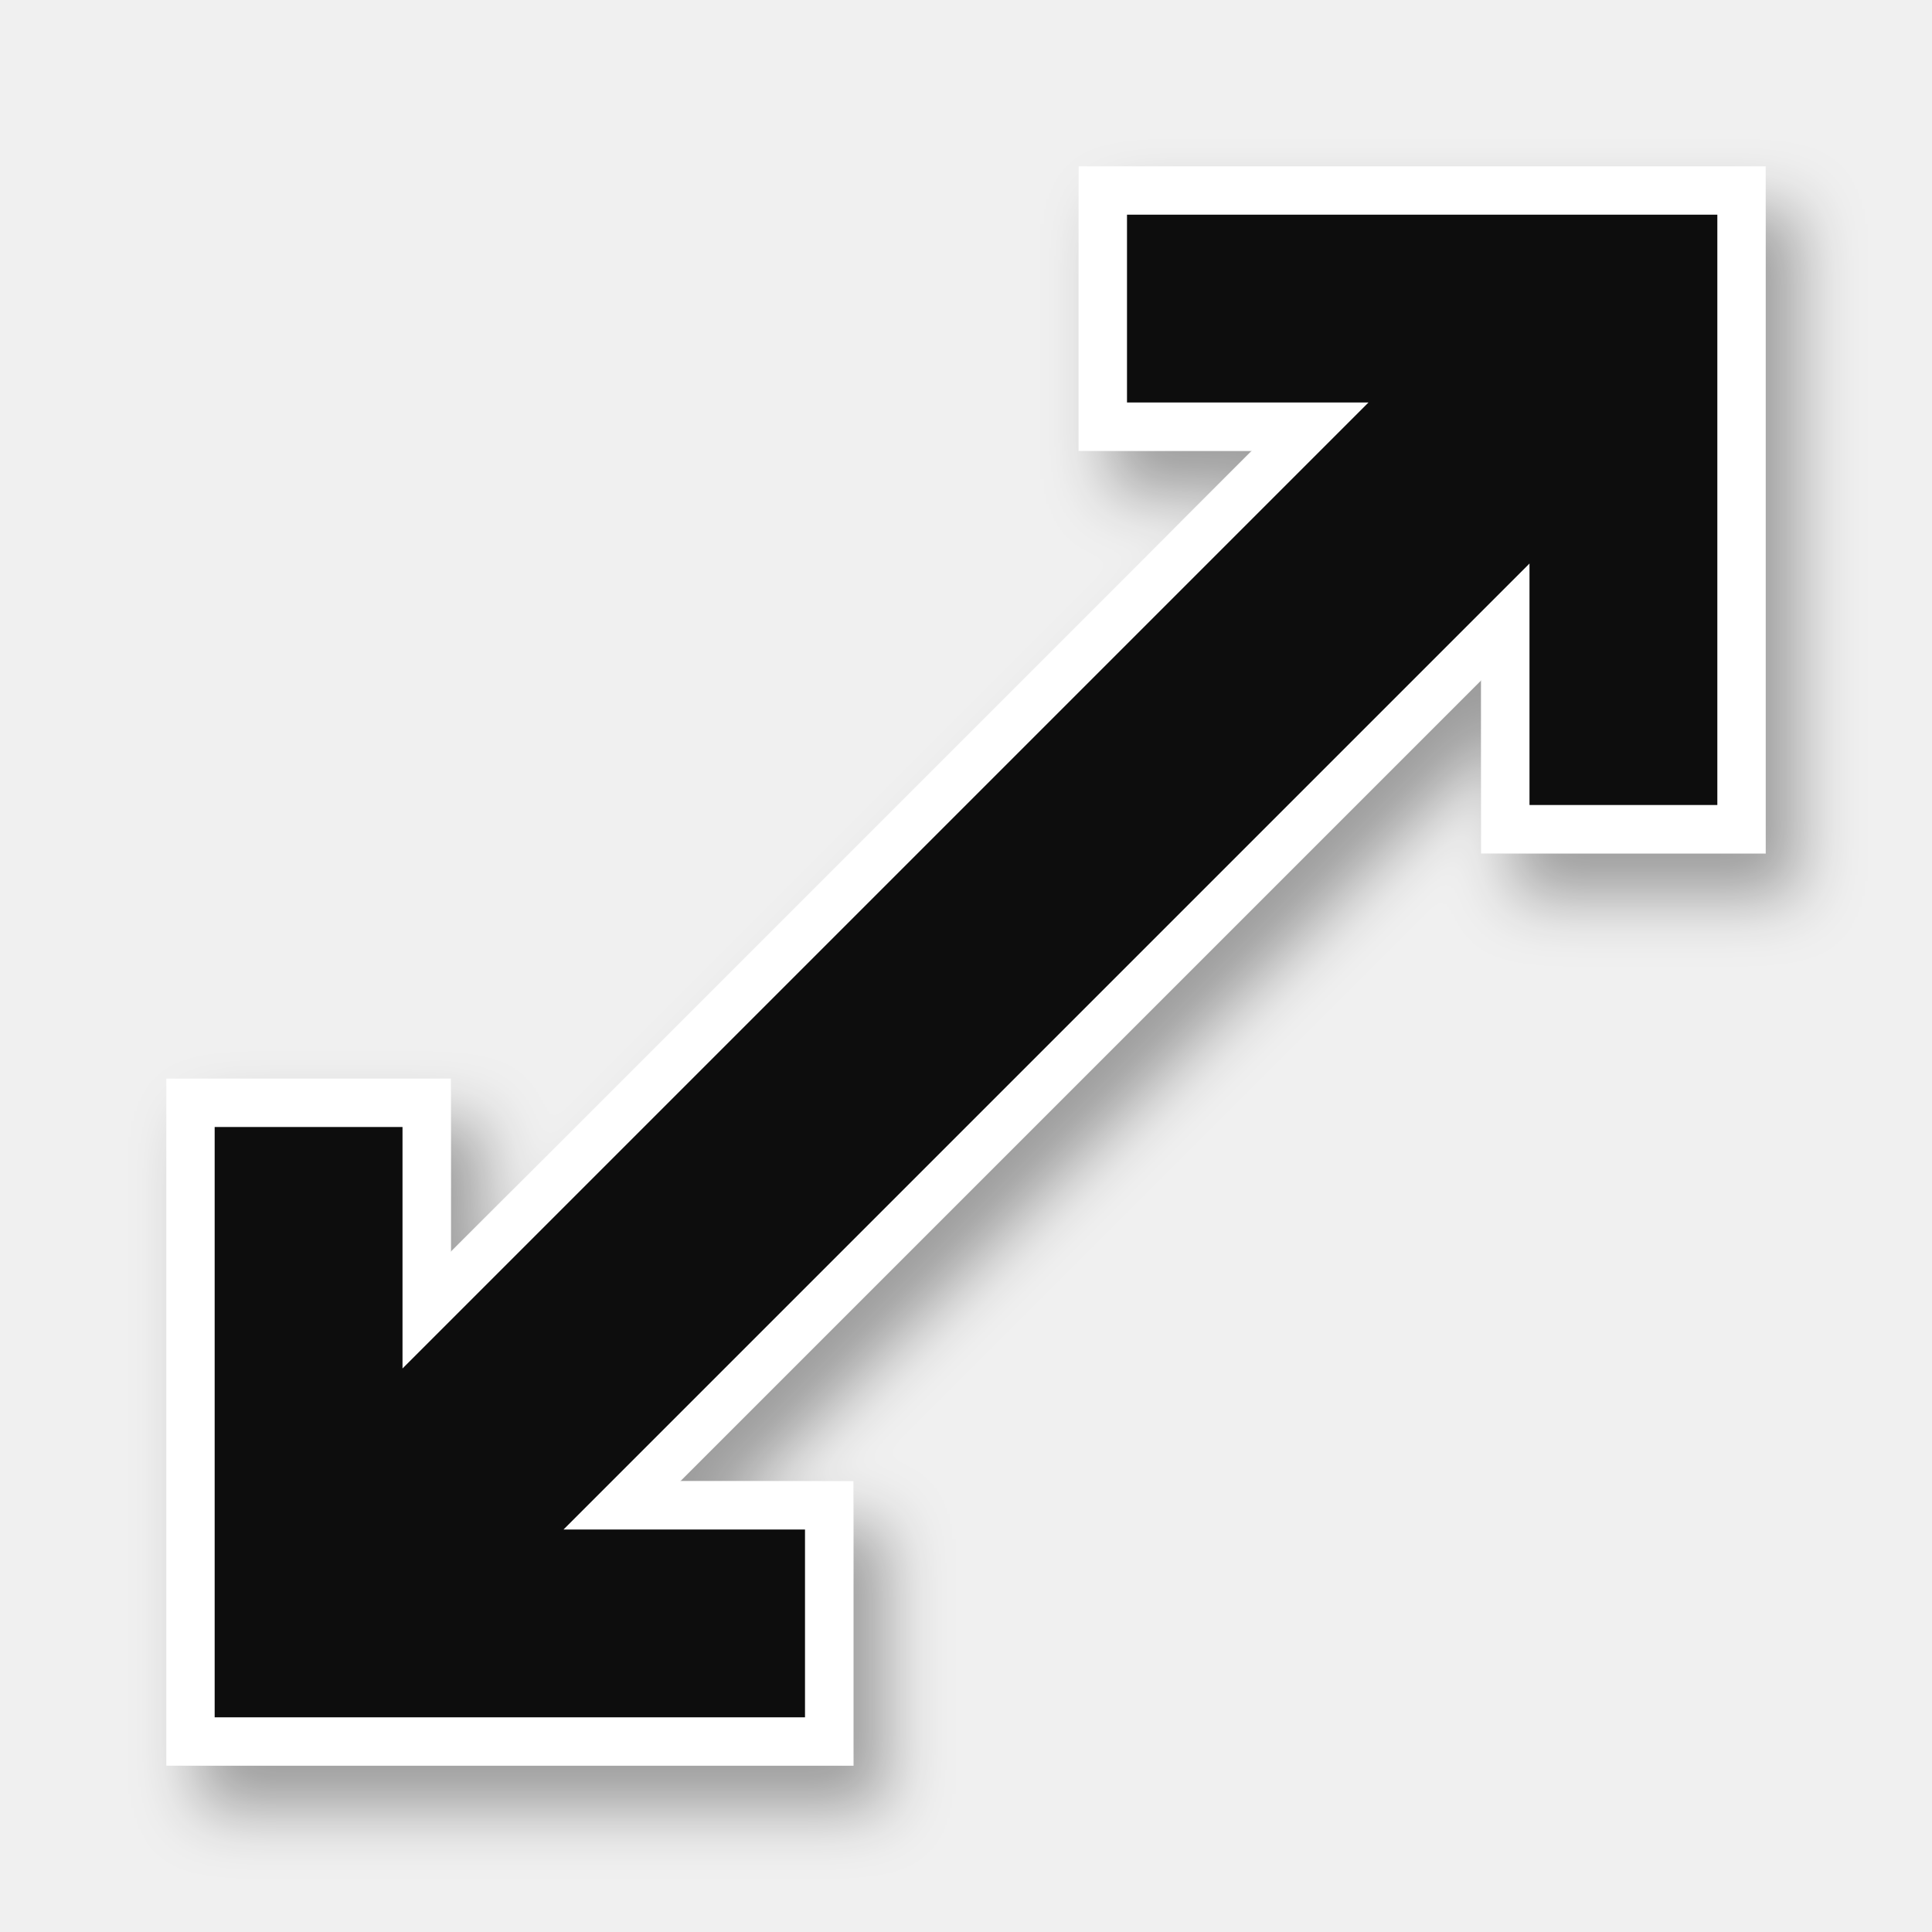
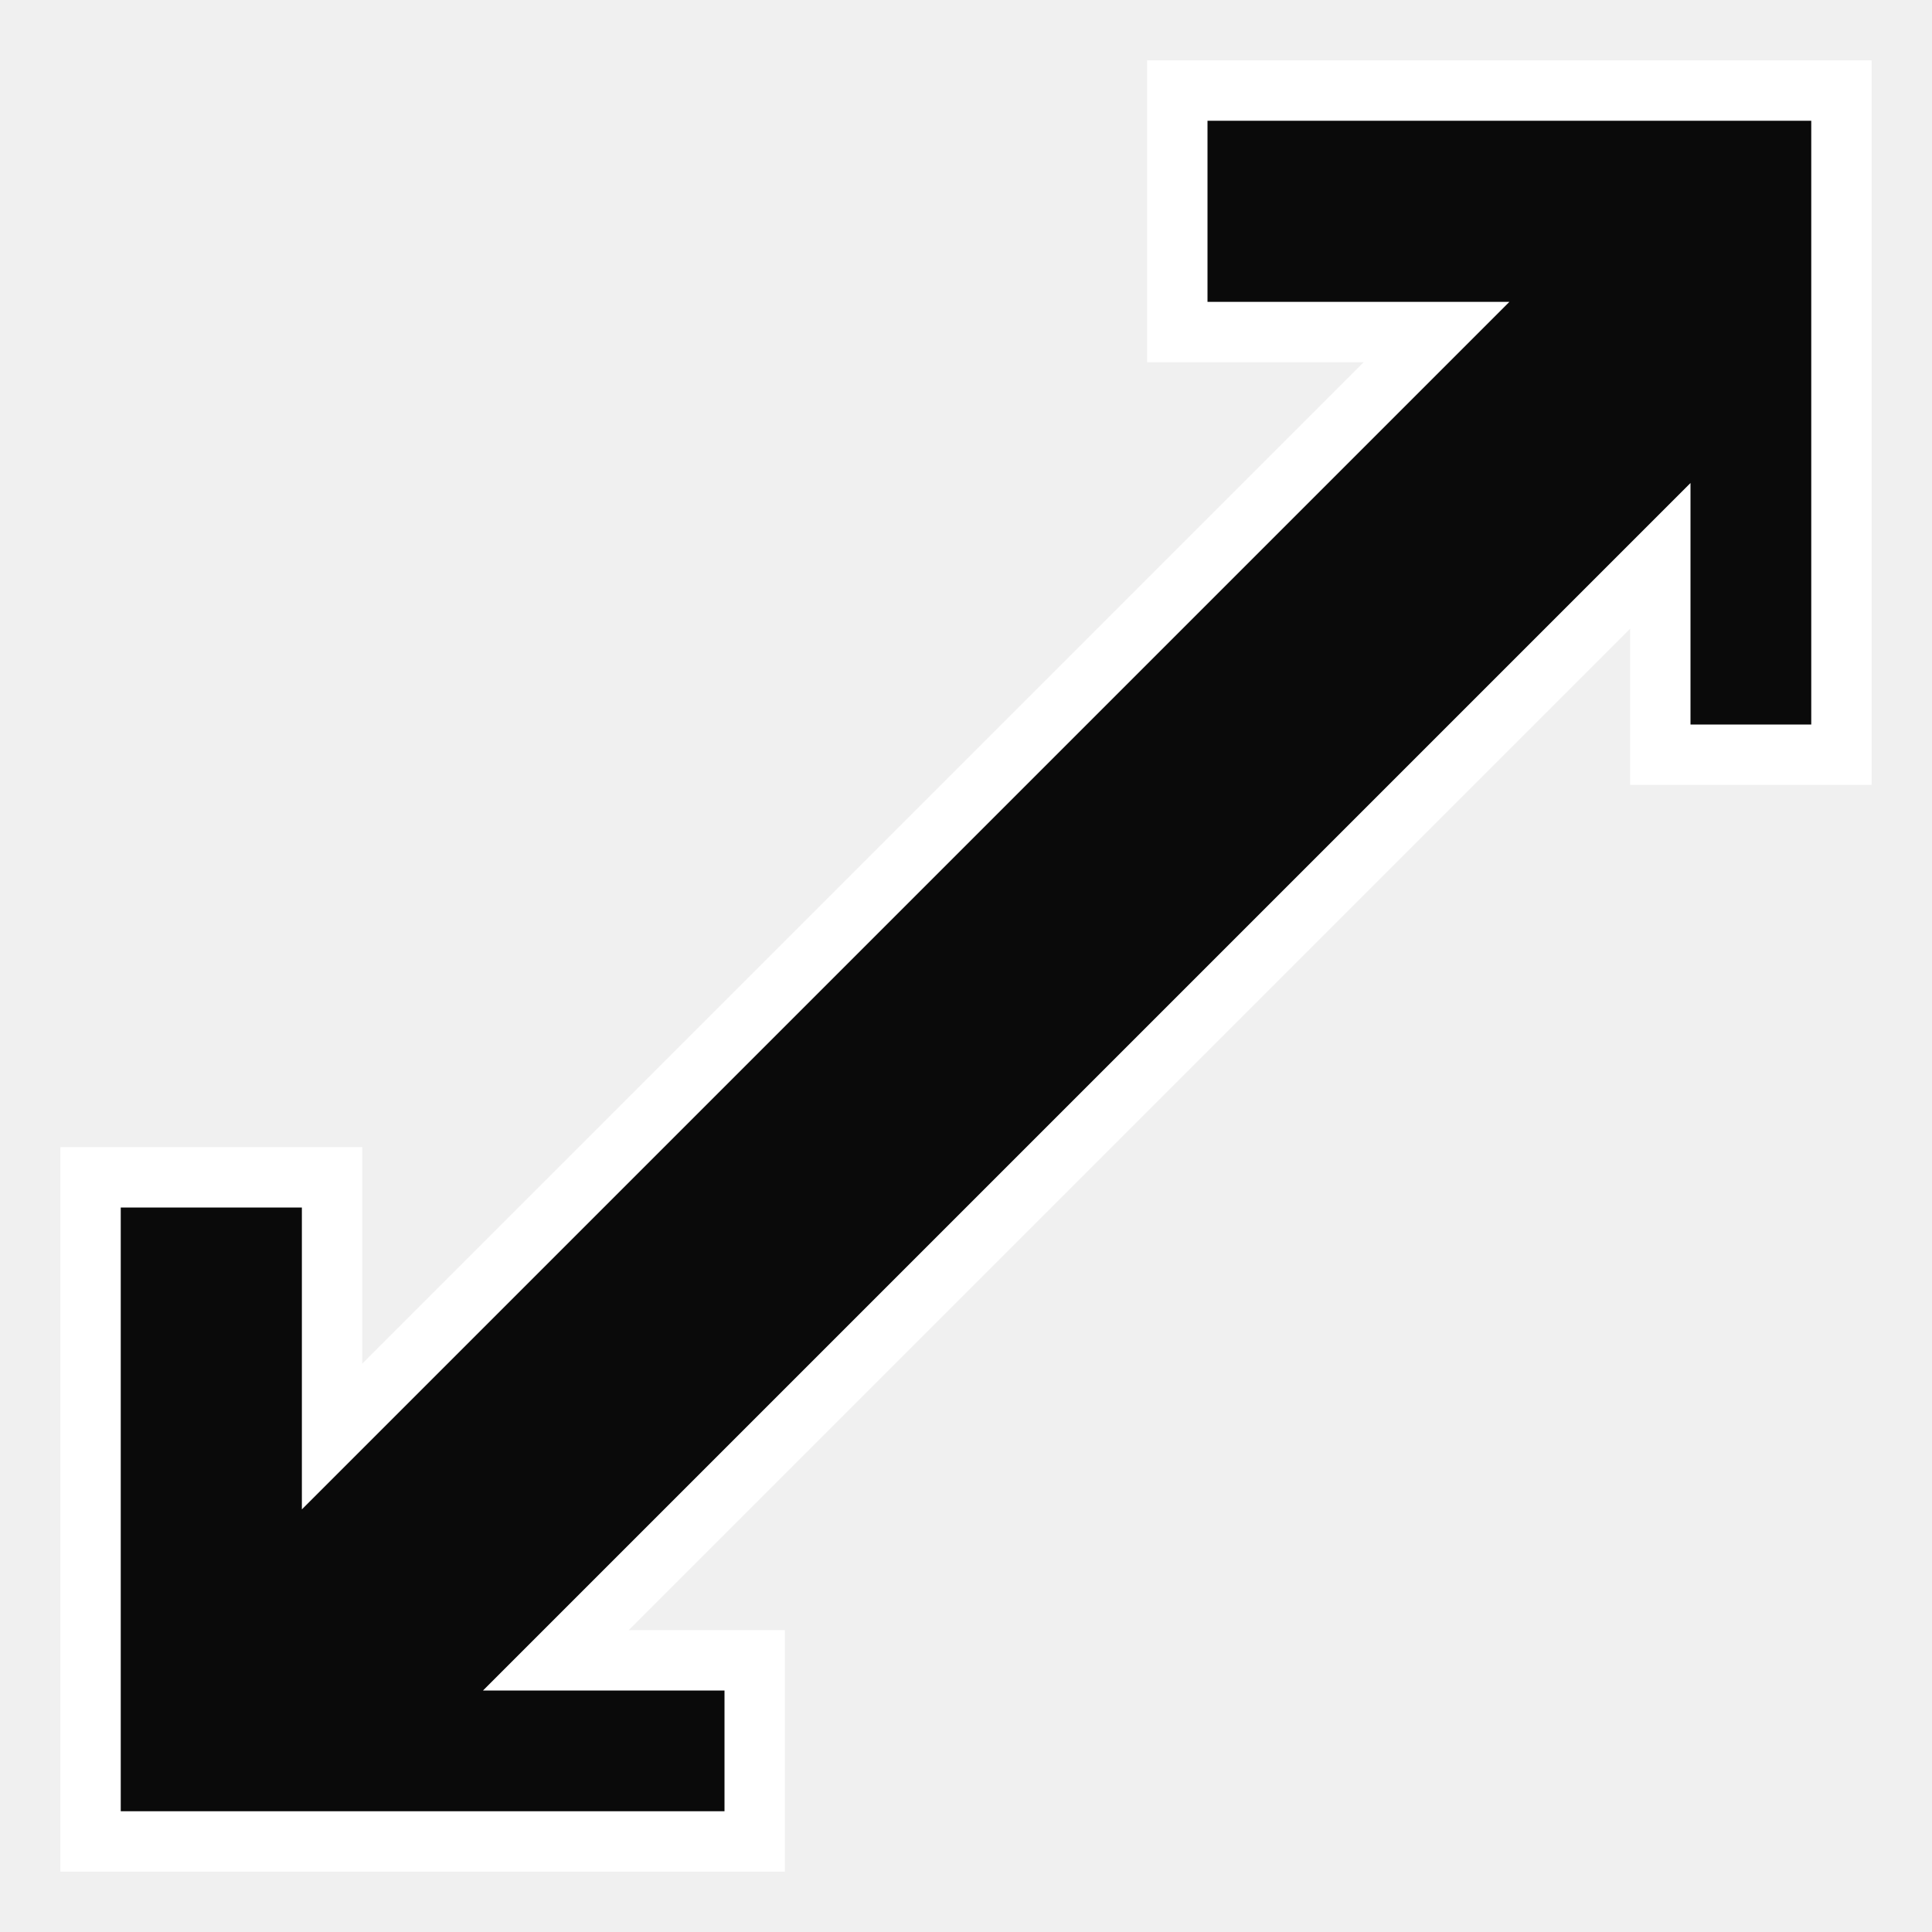
- <svg xmlns="http://www.w3.org/2000/svg" viewBox="-2 -2 36 36" width="32" height="32">
-   <defs>
-     <filter id="cShadow" x="-15%" y="-10%" width="140%" height="130%">
-       <feDropShadow dx="0.6" dy="0.8" stdDeviation="0.6" flood-color="#000" flood-opacity="0.35" />
-     </filter>
-   </defs>
-   <g filter="url(#cShadow)">
-     <path d="M30,2 L19,2 L19,5.5 L23.5,5.5 L5.5,23.5 L5.5,19 L2,19 L2,30 L13,30 L13,26.5 L8.5,26.5 L26.5,8.5 L26.5,13 L30,13 Z" fill="#0a0a0a" stroke="#ffffff" stroke-width="1.8" stroke-linejoin="miter" stroke-linecap="square" style="paint-order: stroke;" />
-   </g>
+ <svg xmlns="http://www.w3.org/2000/svg" viewBox="0 0 32 32" width="32" height="32">
+   <path d="M 30 2 L 20 2 L 20 5 L 25 5 L 5 25 L 5 20 L 2 20 L 2 30 L 12 30 L 12 28 L 8 28 L 28 8 L 28 12 L 30 12 Z" fill="#0a0a0a" stroke="#ffffff" stroke-width="2" stroke-linejoin="miter" stroke-linecap="square" style="paint-order: stroke;" />
</svg>
